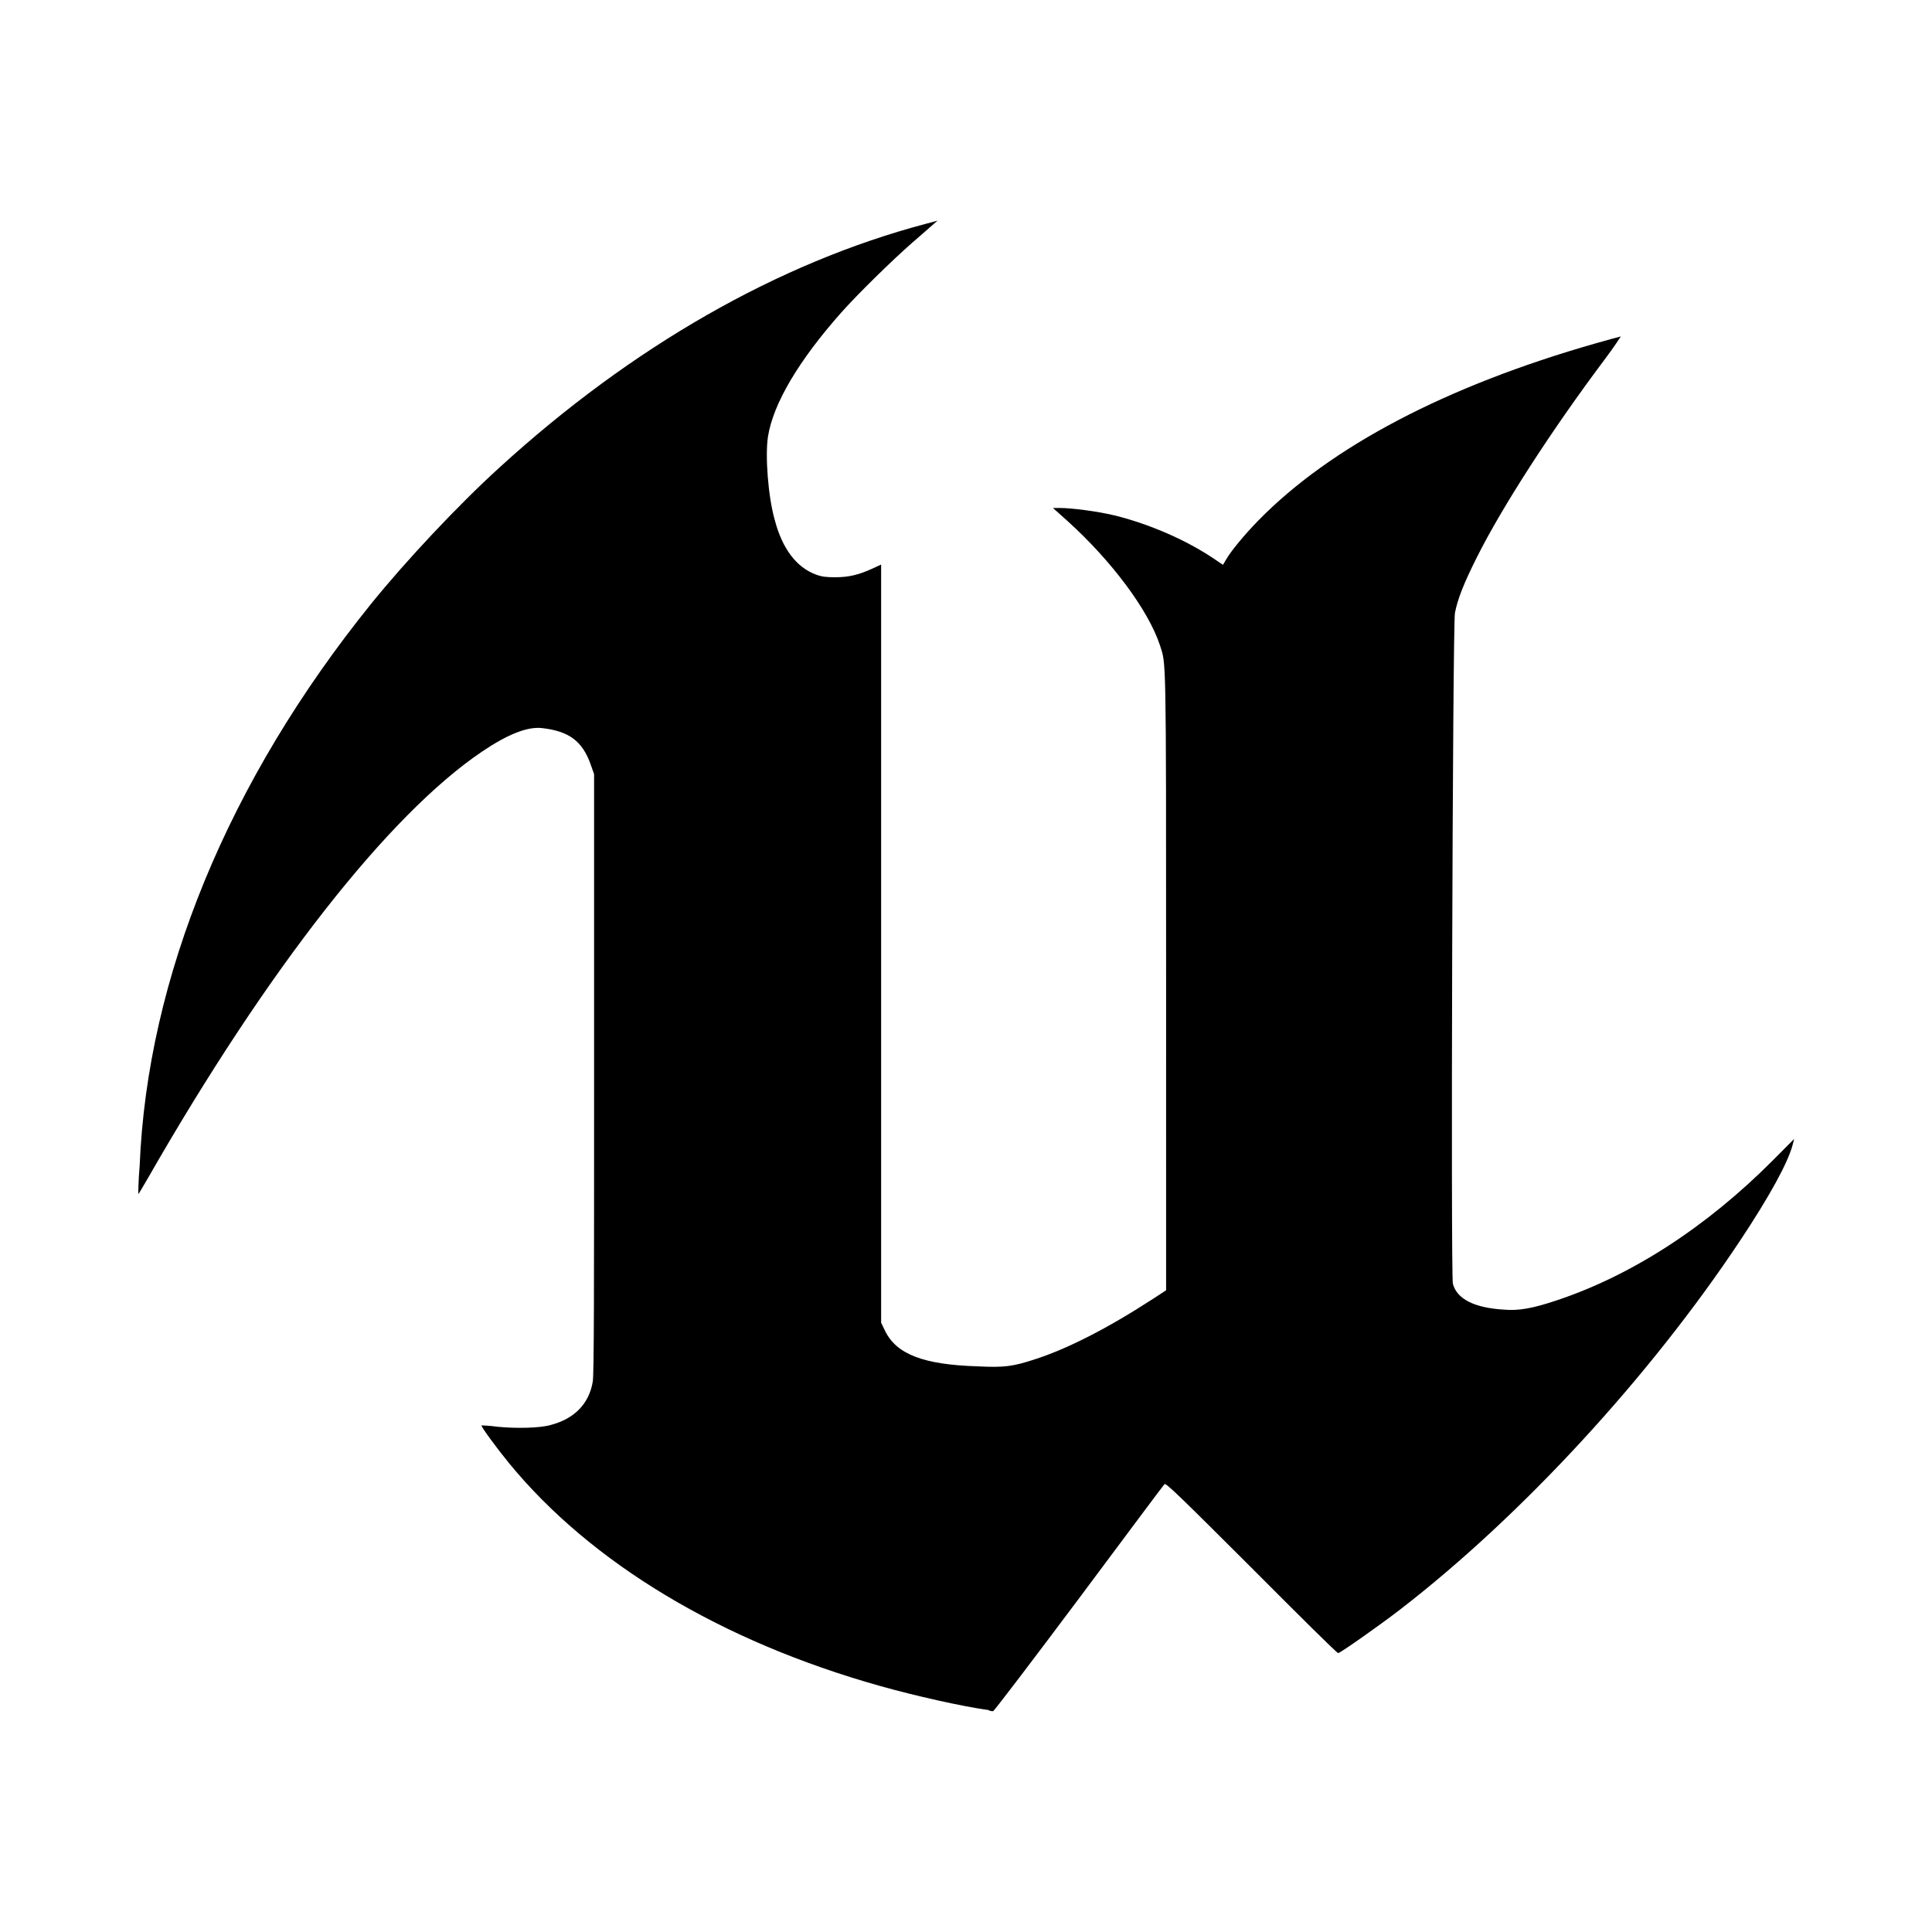
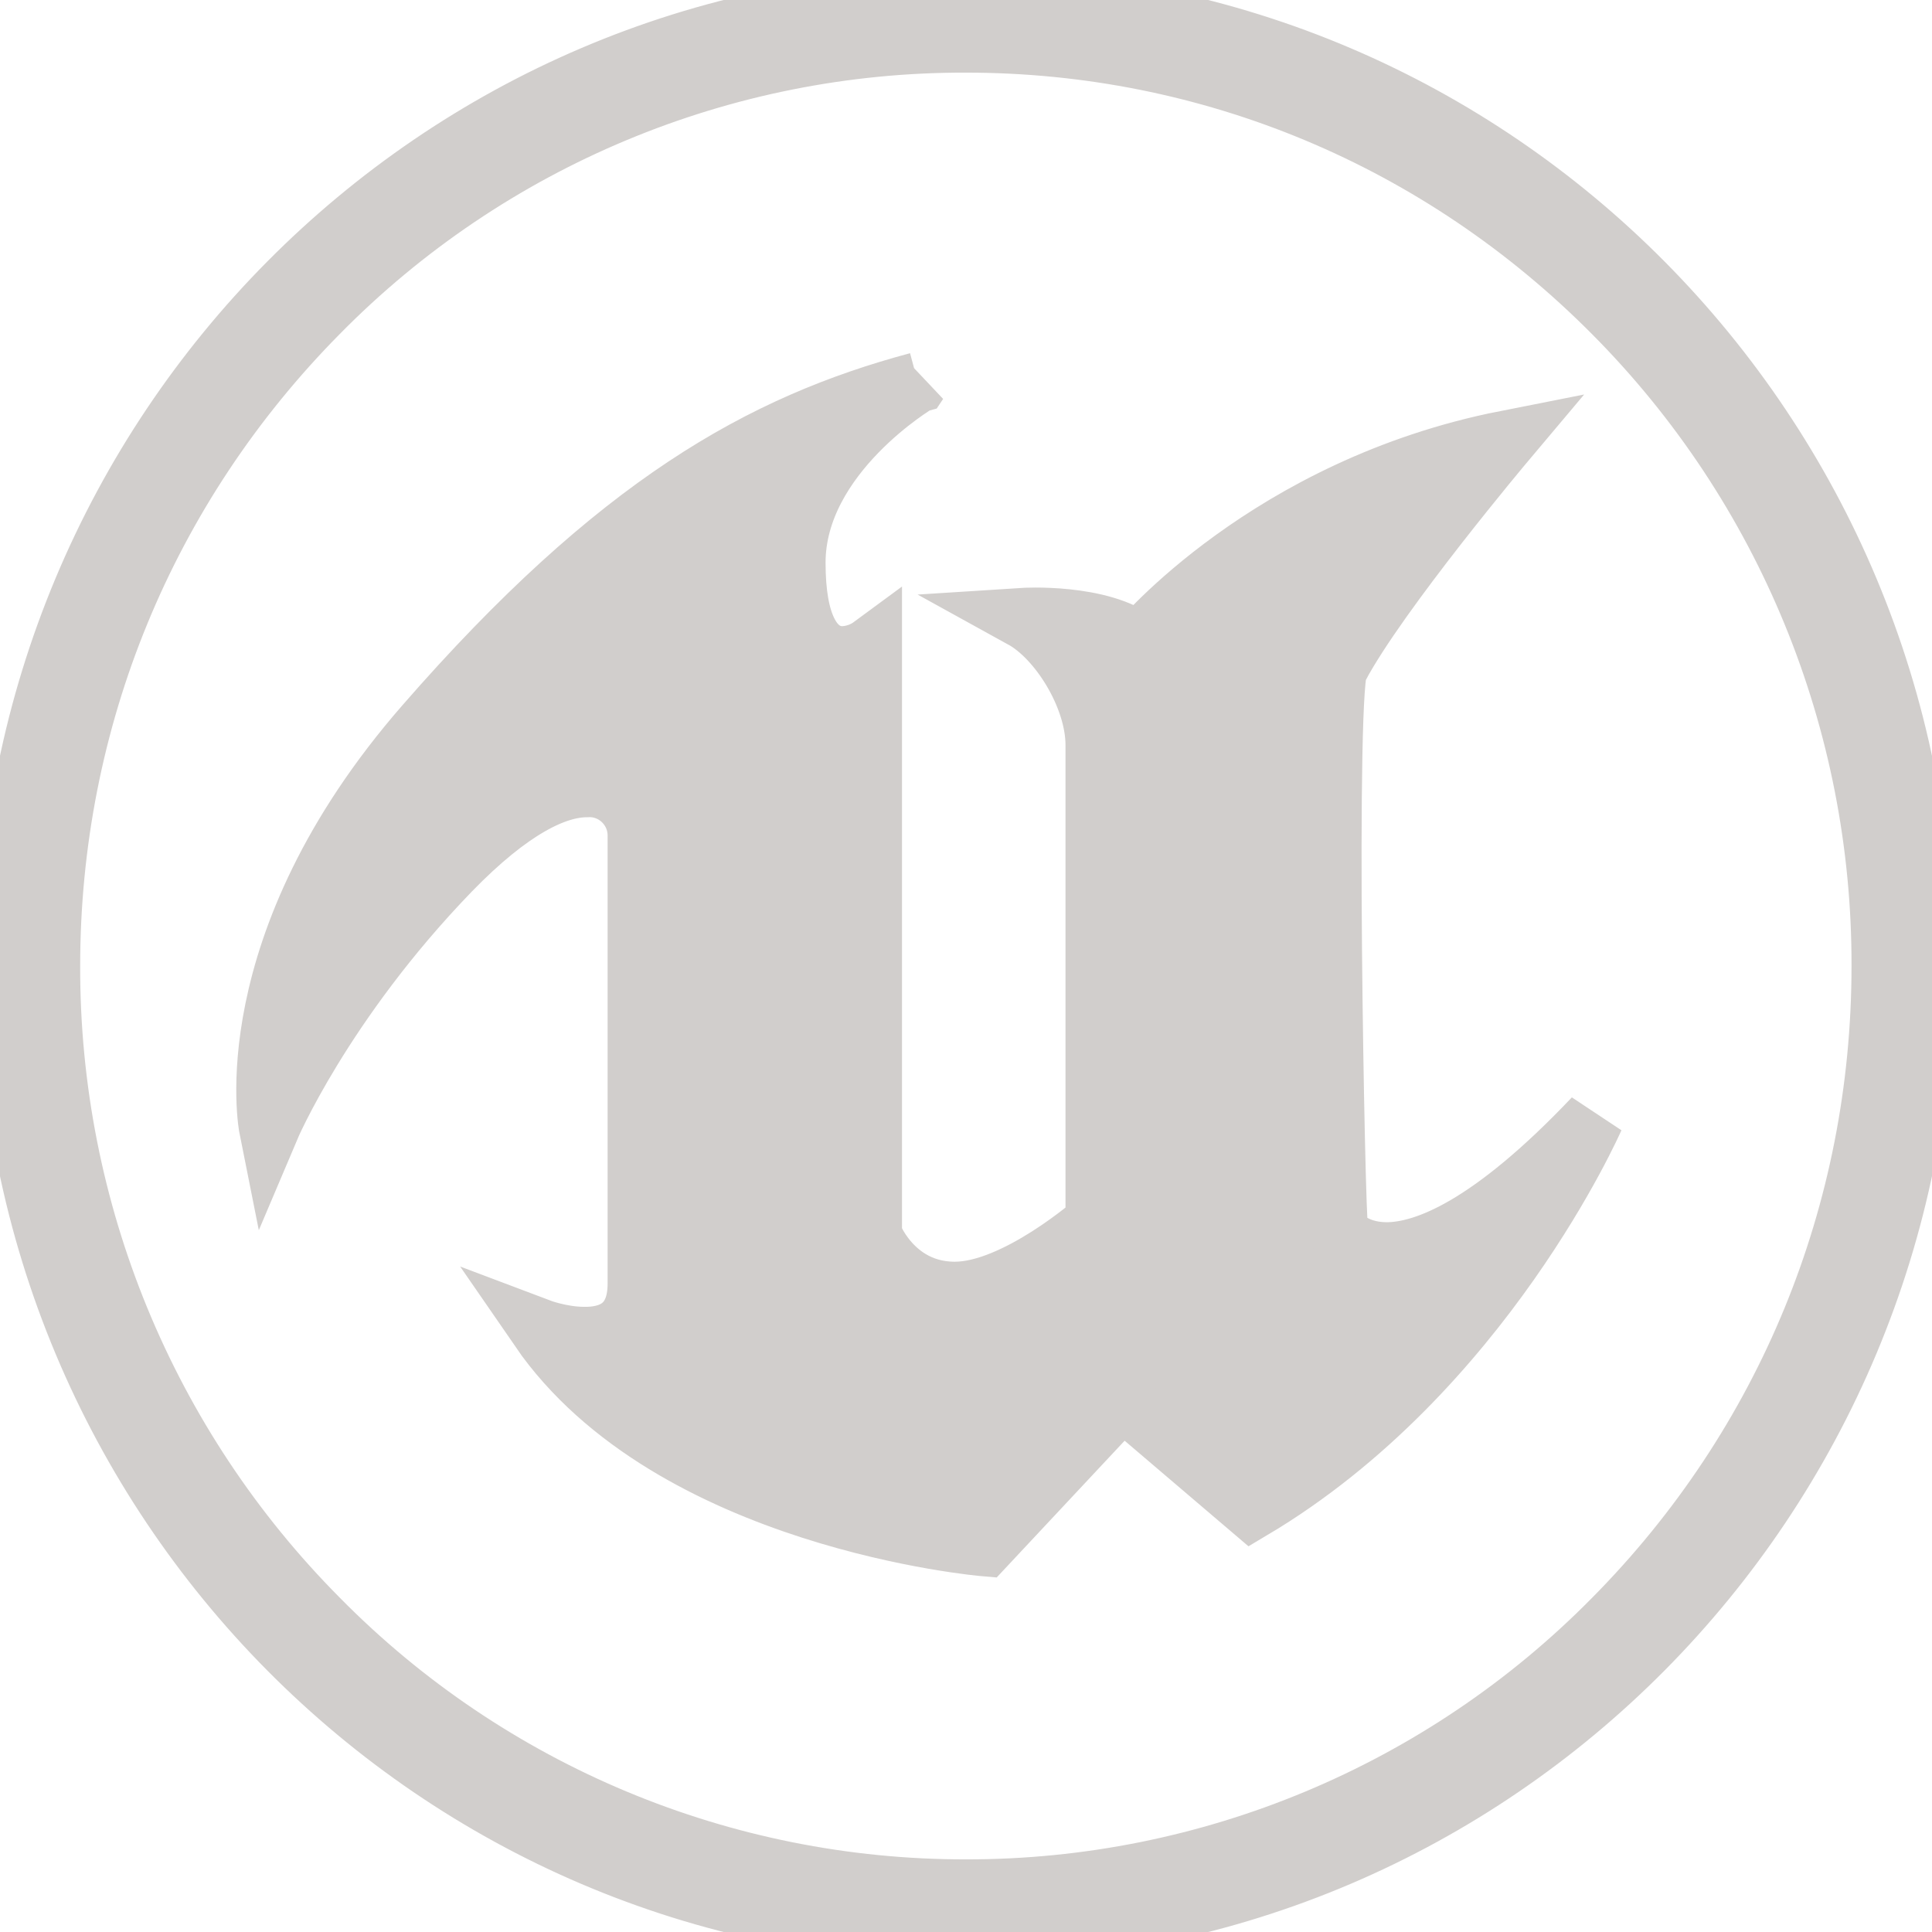
- <svg xmlns="http://www.w3.org/2000/svg" fill="#000000" width="800px" height="800px" viewBox="0 0 14 14" role="img" focusable="false" aria-hidden="true">
-   <path d="m 7.152,12.39 c -0.18,-0.025 -0.525,-0.102 -0.779,-0.174 -1.148,-0.323 -2.09,-0.889 -2.684,-1.613 -0.09,-0.11 -0.206,-0.268 -0.2,-0.274 0,0 0.055,9e-4 0.118,0.01 0.134,0.013 0.309,0.01 0.387,-0.014 0.169,-0.045 0.274,-0.153 0.301,-0.311 0.01,-0.041 0.01,-0.681 0.01,-2.231 l 0,-2.173 -0.025,-0.071 c -0.06,-0.169 -0.157,-0.241 -0.353,-0.263 -0.105,-0.012 -0.249,0.045 -0.435,0.171 -0.676,0.457 -1.552,1.575 -2.417,3.085 -0.039,0.068 -0.072,0.123 -0.073,0.121 0,0 0,-0.093 0.01,-0.204 0.055,-1.363 0.642,-2.79 1.676,-4.072 0.252,-0.312 0.631,-0.716 0.929,-0.987 0.961,-0.878 2.023,-1.485 3.091,-1.768 l 0.086,-0.023 -0.028,0.024 c -0.015,0.014 -0.086,0.075 -0.157,0.137 -0.145,0.127 -0.397,0.374 -0.514,0.506 -0.309,0.349 -0.492,0.659 -0.53,0.898 -0.021,0.135 0,0.433 0.05,0.607 0.055,0.207 0.157,0.341 0.299,0.393 0.04,0.015 0.073,0.019 0.138,0.019 0.098,-10e-5 0.169,-0.017 0.268,-0.062 l 0.065,-0.03 0,2.747 0,2.747 0.029,0.06 c 0.083,0.169 0.279,0.244 0.67,0.256 0.194,0.01 0.257,0 0.406,-0.048 0.24,-0.076 0.534,-0.226 0.865,-0.441 l 0.095,-0.062 10e-5,-2.242 c 10e-5,-2.409 0,-2.292 -0.045,-2.433 -0.084,-0.254 -0.35,-0.611 -0.67,-0.9 l -0.105,-0.094 0.052,0 c 0.077,0 0.27,0.023 0.403,0.056 0.253,0.064 0.513,0.178 0.712,0.312 l 0.065,0.044 0.023,-0.039 c 0.037,-0.064 0.137,-0.184 0.234,-0.283 0.523,-0.534 1.358,-0.973 2.444,-1.283 0.096,-0.027 0.178,-0.05 0.182,-0.05 0,0 -0.046,0.072 -0.112,0.16 -0.387,0.515 -0.748,1.074 -0.932,1.442 -0.094,0.188 -0.138,0.299 -0.158,0.401 -0.017,0.086 -0.031,4.801 -0.015,4.862 0.03,0.111 0.156,0.174 0.369,0.187 0.109,0.01 0.214,-0.011 0.371,-0.063 0.549,-0.18 1.095,-0.533 1.579,-1.019 l 0.154,-0.155 -0.011,0.043 c -0.034,0.13 -0.169,0.375 -0.378,0.69 -0.656,0.989 -1.587,1.999 -2.466,2.677 -0.149,0.115 -0.435,0.316 -0.449,0.316 -0.01,0 -0.289,-0.278 -0.629,-0.619 -0.529,-0.528 -0.621,-0.617 -0.63,-0.605 -0.01,0.01 -0.286,0.381 -0.621,0.83 -0.336,0.449 -0.615,0.816 -0.621,0.815 -0.01,-7e-4 -0.023,0 -0.037,-0.01 z" />
+ <svg xmlns="http://www.w3.org/2000/svg" fill="#D1CECC" width="800px" height="800px" viewBox="0 0 32 32" stroke="#D1CECC">
+   <g id="SVGRepo_bgCarrier" stroke-width="0" />
+   <g id="SVGRepo_tracerCarrier" stroke-linecap="round" stroke-linejoin="round" />
+   <g id="SVGRepo_iconCarrier">
+     <path d="M16 0c-8.766 0-15.865 7.161-15.865 16s7.099 16 15.865 16c8.76 0 15.865-7.161 15.865-16s-7.104-16-15.87-16zM16 0.703c4.047 0 7.859 1.594 10.724 4.479 2.859 2.875 4.453 6.766 4.443 10.818 0 4.083-1.578 7.927-4.443 10.818-2.828 2.87-6.693 4.484-10.724 4.479-4.031 0.005-7.896-1.609-10.724-4.479-2.859-2.875-4.458-6.766-4.448-10.818 0-4.083 1.583-7.927 4.443-10.818 2.828-2.875 6.698-4.49 10.729-4.479zM15.203 6.333c-2.583 0.693-4.974 2.021-8.161 5.677s-2.583 6.677-2.583 6.677c0 0 0.88-2.078 2.995-4.266 1.005-1.036 1.75-1.385 2.266-1.385 0.458-0.026 0.844 0.344 0.844 0.802v7.422c0 0.734-0.474 0.896-0.911 0.885-0.37-0.005-0.714-0.135-0.714-0.135 2.172 3.156 7.37 3.599 7.37 3.599l2.281-2.438 0.052 0.047 2.089 1.781c3.823-2.271 5.667-6.479 5.667-6.479-1.708 1.802-2.792 2.224-3.438 2.224-0.573-0.005-0.797-0.339-0.797-0.339-0.031-0.156-0.083-2.417-0.104-4.677-0.021-2.339 0-4.682 0.115-4.688 0.661-1.24 2.766-3.74 2.766-3.74-3.932 0.776-6.073 3.354-6.073 3.354-0.635-0.5-1.927-0.417-1.927-0.417 0.604 0.333 1.208 1.302 1.208 2.104v7.896c0 0-1.318 1.161-2.333 1.161-0.604 0-0.974-0.328-1.177-0.599-0.078-0.104-0.146-0.219-0.198-0.344v-9.75c-0.141 0.104-0.313 0.161-0.484 0.167-0.219 0-0.443-0.109-0.594-0.427-0.115-0.24-0.188-0.599-0.188-1.125 0-1.797 2.031-2.99 2.031-2.99z" />
+   </g>
</svg>
